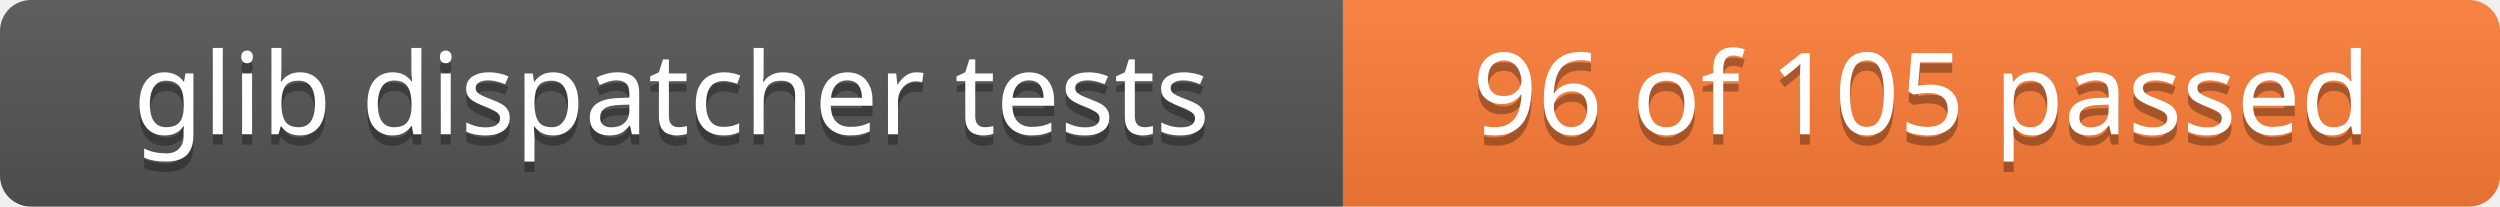
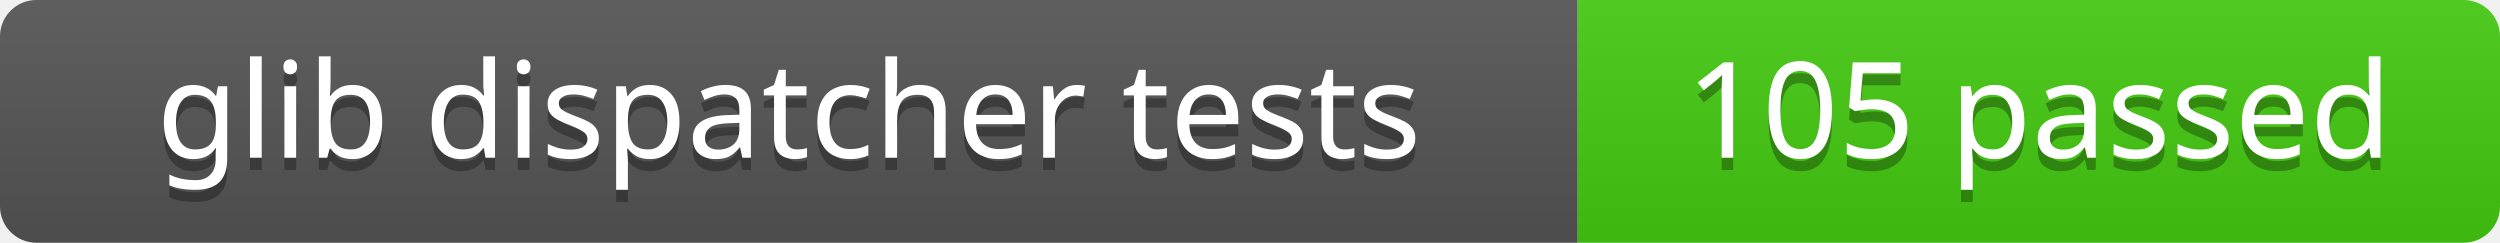
- <svg xmlns="http://www.w3.org/2000/svg" width="242" height="20">
+ <svg xmlns="http://www.w3.org/2000/svg" width="206" height="20">
  <linearGradient id="b" x2="0" y2="100%">
    <stop offset="0" stop-color="#bbb" stop-opacity=".1" />
    <stop offset="1" stop-opacity=".1" />
  </linearGradient>
  <clipPath id="a">
-     <rect width="242" height="20" rx="3" fill="#fff" />
+     <rect width="206" height="20" rx="3" fill="#fff" />
  </clipPath>
  <g clip-path="url(#a)">
    <path fill="#555" d="M0 0h130v20H0z" />
-     <path fill="#fe7d37" d="M130 0h112v20H130z" />
-     <path fill="url(#b)" d="M0 0h242v20H0z" />
+     <path fill="#4c1" d="M130 0h76v20H130z" />
+     <path fill="url(#b)" d="M0 0h206v20H0z" />
  </g>
  <g fill="#fff" text-anchor="middle" font-family="Verdana,Geneva,sans-serif" font-size="11">
    <text x="65" y="14" fill="#010101" fill-opacity=".3">glib dispatcher tests</text>
    <text x="65" y="13">glib dispatcher tests</text>
  </g>
  <g fill="#fff" text-anchor="middle" font-family="Verdana,Geneva,sans-serif" font-size="11">
-     <text x="186" y="14" fill="#010101" fill-opacity=".3">96 of 105 passed</text>
-     <text x="186" y="13">96 of 105 passed</text>
+     <text x="168" y="14" fill="#010101" fill-opacity=".3">105 passed</text>
+     <text x="168" y="13">105 passed</text>
  </g>
</svg>
